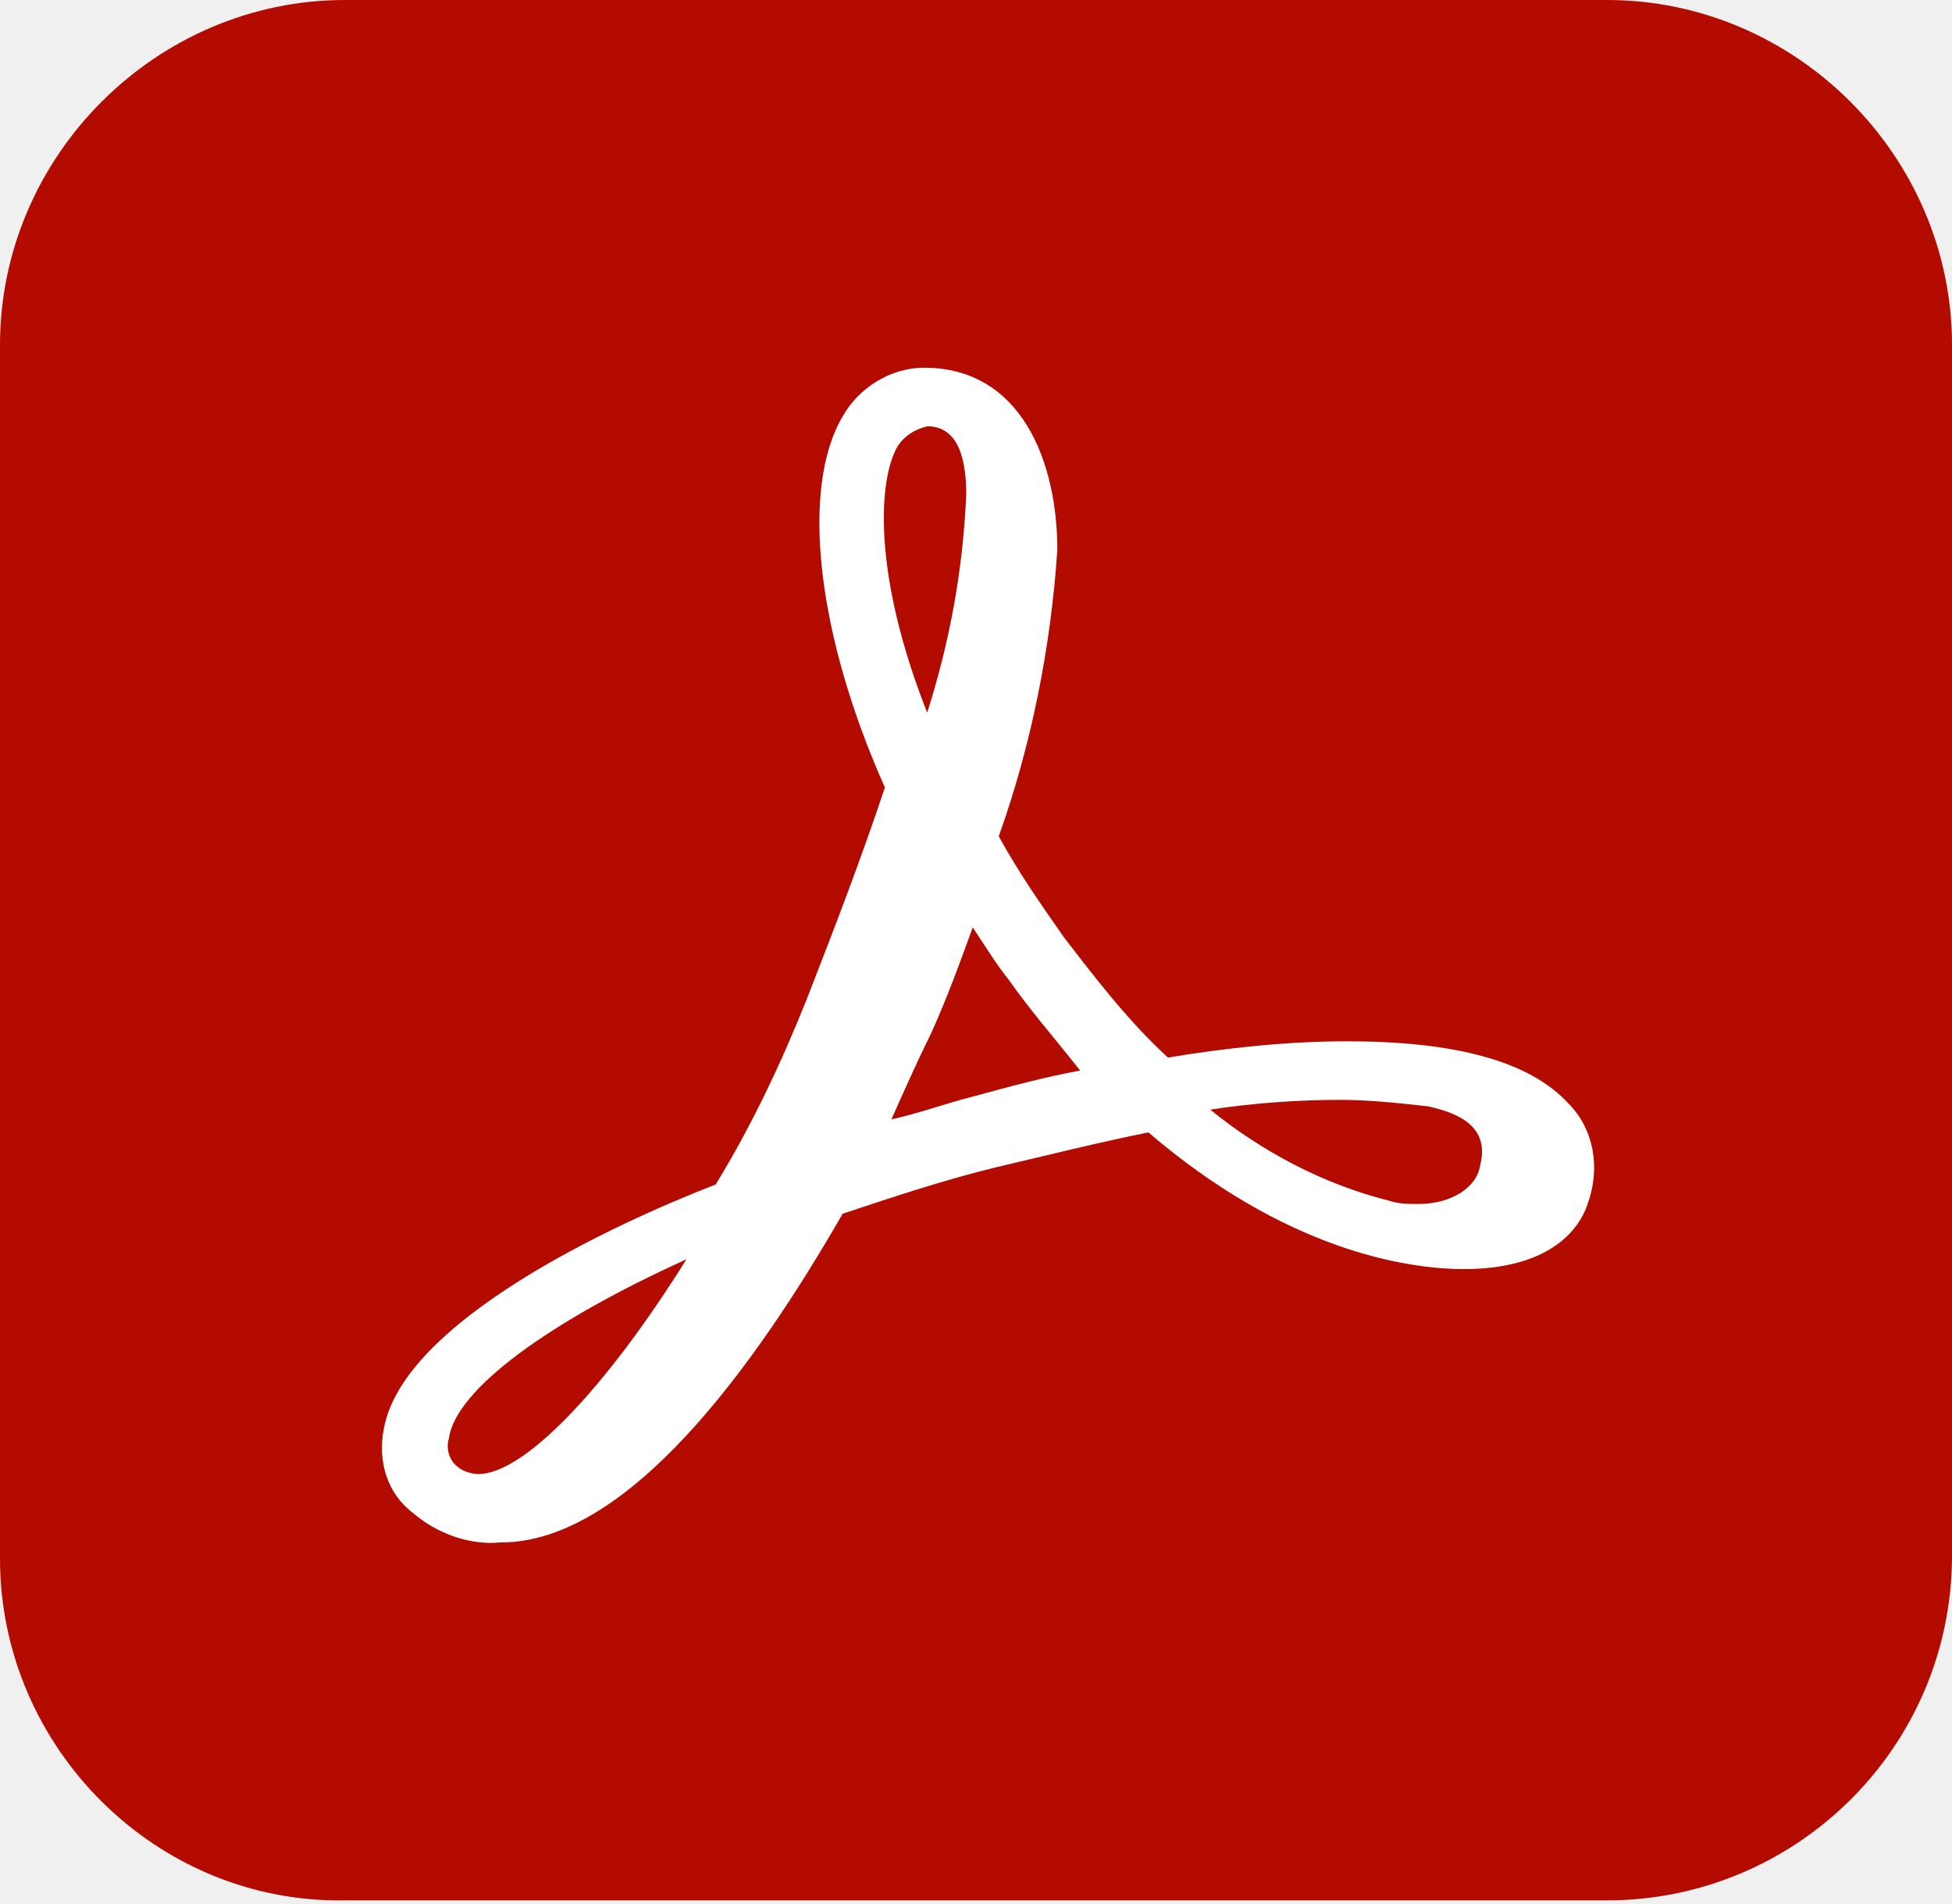
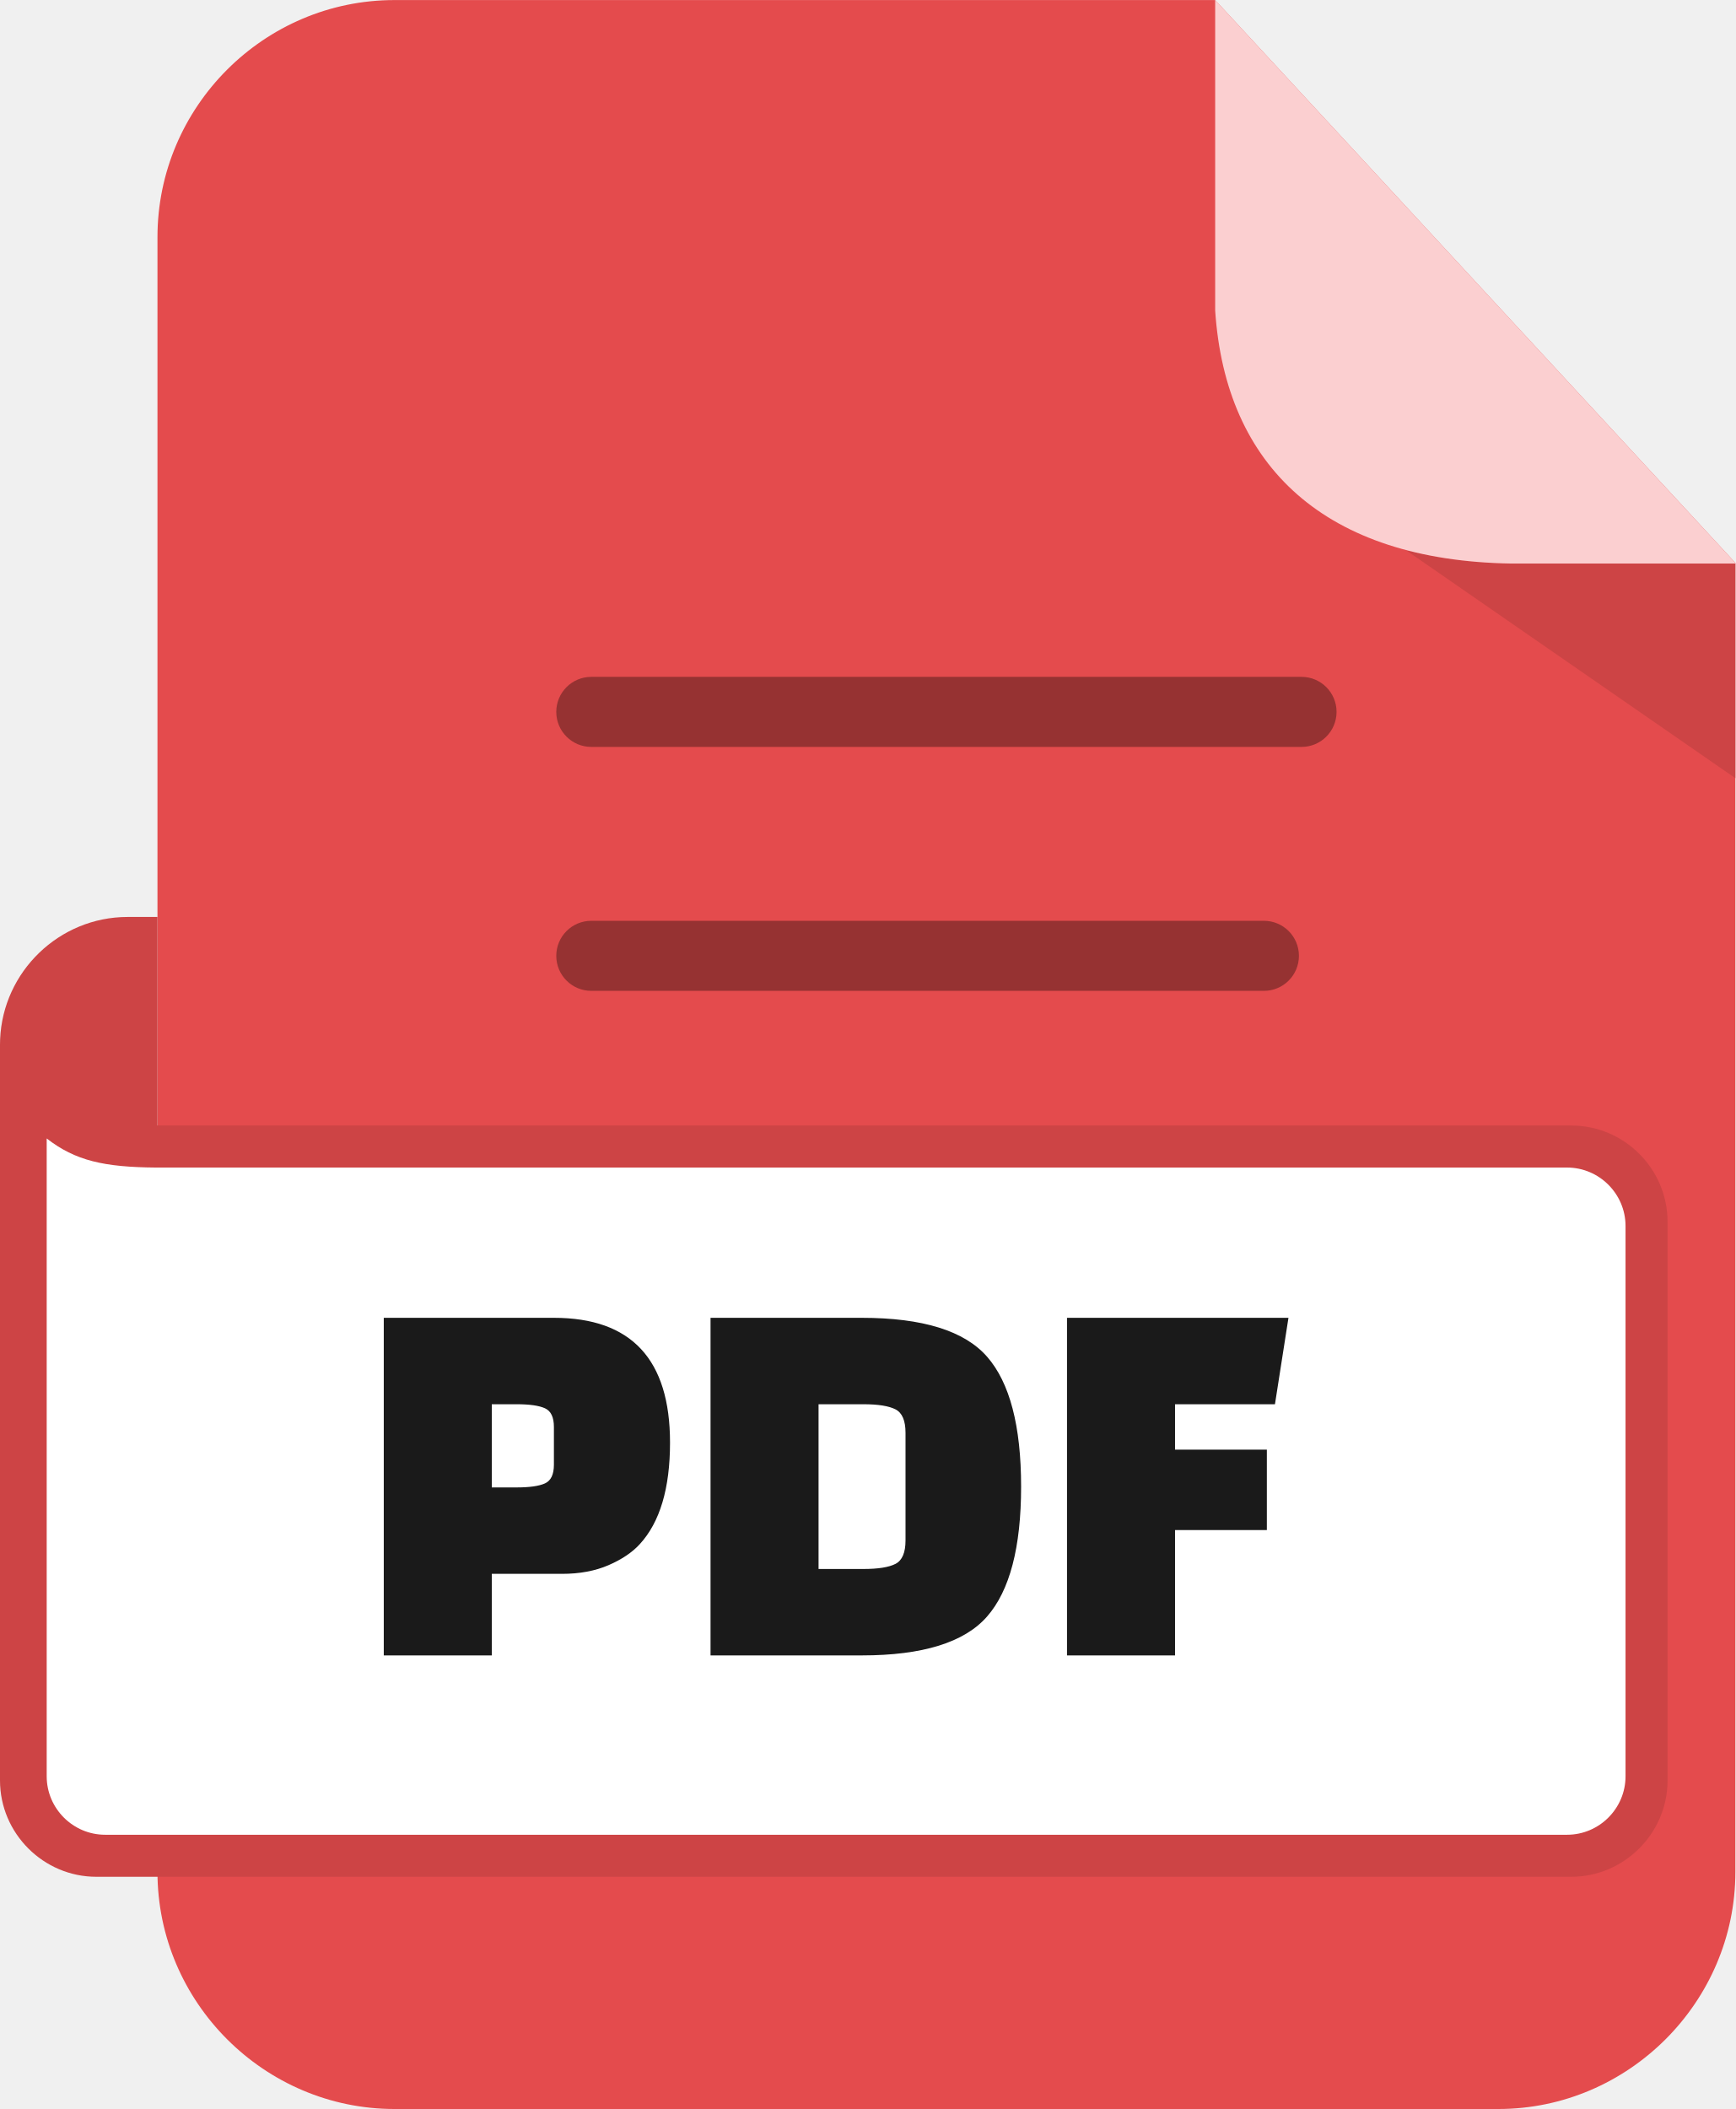
- <svg xmlns="http://www.w3.org/2000/svg" xml:space="preserve" viewBox="0 0 60 58.5">
-   <path fill="#b30b00" d="M10.6 0h38.8C55.2 0 60 4.8 60 10.6v37.2c0 5.9-4.8 10.6-10.6 10.6H10.6C4.8 58.5 0 53.7 0 47.9V10.6C0 4.8 4.8 0 10.6 0z" />
-   <path fill="#fff" d="M48.2 33.9C47 32.6 44.7 32 41.4 32c-1.8 0-3.7.2-5.5.5-1.2-1.1-2.2-2.4-3.2-3.7-.7-1-1.4-2-2-3.1 1-2.8 1.6-5.8 1.8-8.8 0-2.7-1.1-5.6-4.1-5.6-1 0-2 .6-2.5 1.5-1.3 2.2-.8 6.7 1.3 11.4-.7 2.1-1.5 4.2-2.4 6.5-.8 2-1.7 3.9-2.8 5.7-3.1 1.2-9.6 4.2-10.2 7.5-.2 1 .1 2 .9 2.6.7.6 1.7 1 2.7.9 3.9 0 7.8-5.4 10.5-10.1 1.5-.5 3-1 4.6-1.4 1.7-.4 3.3-.8 4.8-1.1 4.2 3.6 7.9 4.2 9.7 4.2 2.5 0 3.5-1.1 3.8-2 .4-1.1.2-2.3-.6-3.1zm-2.7 1.9c-.1.7-.9 1.2-1.9 1.2-.3 0-.6 0-.9-.1-2-.5-3.9-1.5-5.5-2.8 1.3-.2 2.7-.3 4-.3.9 0 1.8.1 2.7.2.9.2 1.9.6 1.6 1.8zM27.6 13.7c.2-.3.5-.5.9-.6 1 0 1.2 1.1 1.2 2.1-.1 2.3-.5 4.5-1.2 6.7-1.7-4.3-1.5-7.2-.9-8.2zm5.6 19.2c-1.1.2-2.2.5-3.3.8-.8.2-1.6.5-2.5.7.4-.9.8-1.8 1.2-2.6.5-1.1.9-2.2 1.3-3.3.4.6.7 1.1 1.1 1.6.7 1 1.5 1.9 2.2 2.8zm-12.1 5.8c-2.5 4-5 6.6-6.4 6.6-.2 0-.5-.1-.6-.2-.3-.2-.4-.6-.3-.9.2-1.5 3.1-3.6 7.3-5.5z" />
+ <svg xmlns="http://www.w3.org/2000/svg" shape-rendering="geometricPrecision" text-rendering="geometricPrecision" image-rendering="optimizeQuality" fill-rule="evenodd" clip-rule="evenodd" viewBox="0 0 421 511.605">
+   <path fill="#E44B4D" d="M95.705.014h199.094L421 136.548v317.555c0 31.54-25.961 57.502-57.502 57.502H95.705c-31.55 0-57.502-25.873-57.502-57.502V57.515C38.203 25.886 64.076.014 95.705.014z" />
+   <path fill="#CD4445" d="M341.028 133.408h-.019L421 188.771v-52.066h-54.357c-9.458-.15-17.998-1.274-25.615-3.297z" />
+   <path fill="#FBCFD0" d="M294.8 0L421 136.533v.172h-54.357c-45.068-.718-69.33-23.397-71.843-61.384V0z" />
+   <path fill="#CD4445" fill-rule="nonzero" d="M0 431.901V253.404l.028-1.261c.668-16.446 14.333-29.706 30.936-29.706h7.238v50.589h342.975c12.862 0 23.373 10.51 23.373 23.371v135.504c0 12.83-10.543 23.373-23.373 23.373H23.373C10.541 455.274 0 444.75 0 431.901z" />
+   <path fill="#963232" fill-rule="nonzero" d="M143.448 240.364a8.496 8.496 0 01-8.496-8.497 8.496 8.496 0 018.496-8.497h163.176a8.496 8.496 0 018.496 8.497 8.496 8.496 0 01-8.496 8.497H143.448zm0-59.176a8.496 8.496 0 010-16.993h172.304a8.496 8.496 0 110 16.993H143.448z" />
+   <path fill="#fff" fill-rule="nonzero" d="M11.329 276.171v154.728c0 7.793 6.38 14.178 14.179 14.178h354.667c7.799 0 14.178-6.379 14.178-14.178V297.405c0-7.798-6.388-14.178-14.178-14.178H37.892c-12.618-.096-19.586-1.638-26.563-7.056z" />
+   <path fill="#1A1A1A" fill-rule="nonzero" d="M136.343 381.787h-17.035v19.785H93.103v-81.894h41.274c18.782 0 28.171 10.09 28.171 30.269 0 11.094-2.445 19.306-7.336 24.634-1.835 2.008-4.367 3.712-7.6 5.11-3.233 1.396-6.988 2.096-11.269 2.096zm-17.035-41.144v20.179h6.029c3.145 0 5.438-.327 6.878-.982 1.443-.656 2.162-2.162 2.162-4.522v-9.171c0-2.359-.719-3.866-2.162-4.521-1.44-.655-3.733-.983-6.878-.983h-6.029zm53.069 60.929v-81.894h36.689c14.762 0 24.895 3.145 30.399 9.435 5.502 6.289 8.255 16.794 8.255 31.512 0 14.72-2.753 25.223-8.255 31.513-5.504 6.29-15.637 9.434-30.399 9.434h-36.689zm37.083-60.929h-10.878v39.965h10.878c3.581 0 6.178-.416 7.794-1.244 1.616-.831 2.426-2.732 2.426-5.701v-26.075c0-2.969-.81-4.87-2.426-5.699-1.616-.83-4.213-1.246-7.794-1.246zm97.879 30.53h-22.277v30.399h-26.206v-81.894h53.724l-3.276 20.965h-24.242v11.008h22.277v19.522z" />
</svg>
